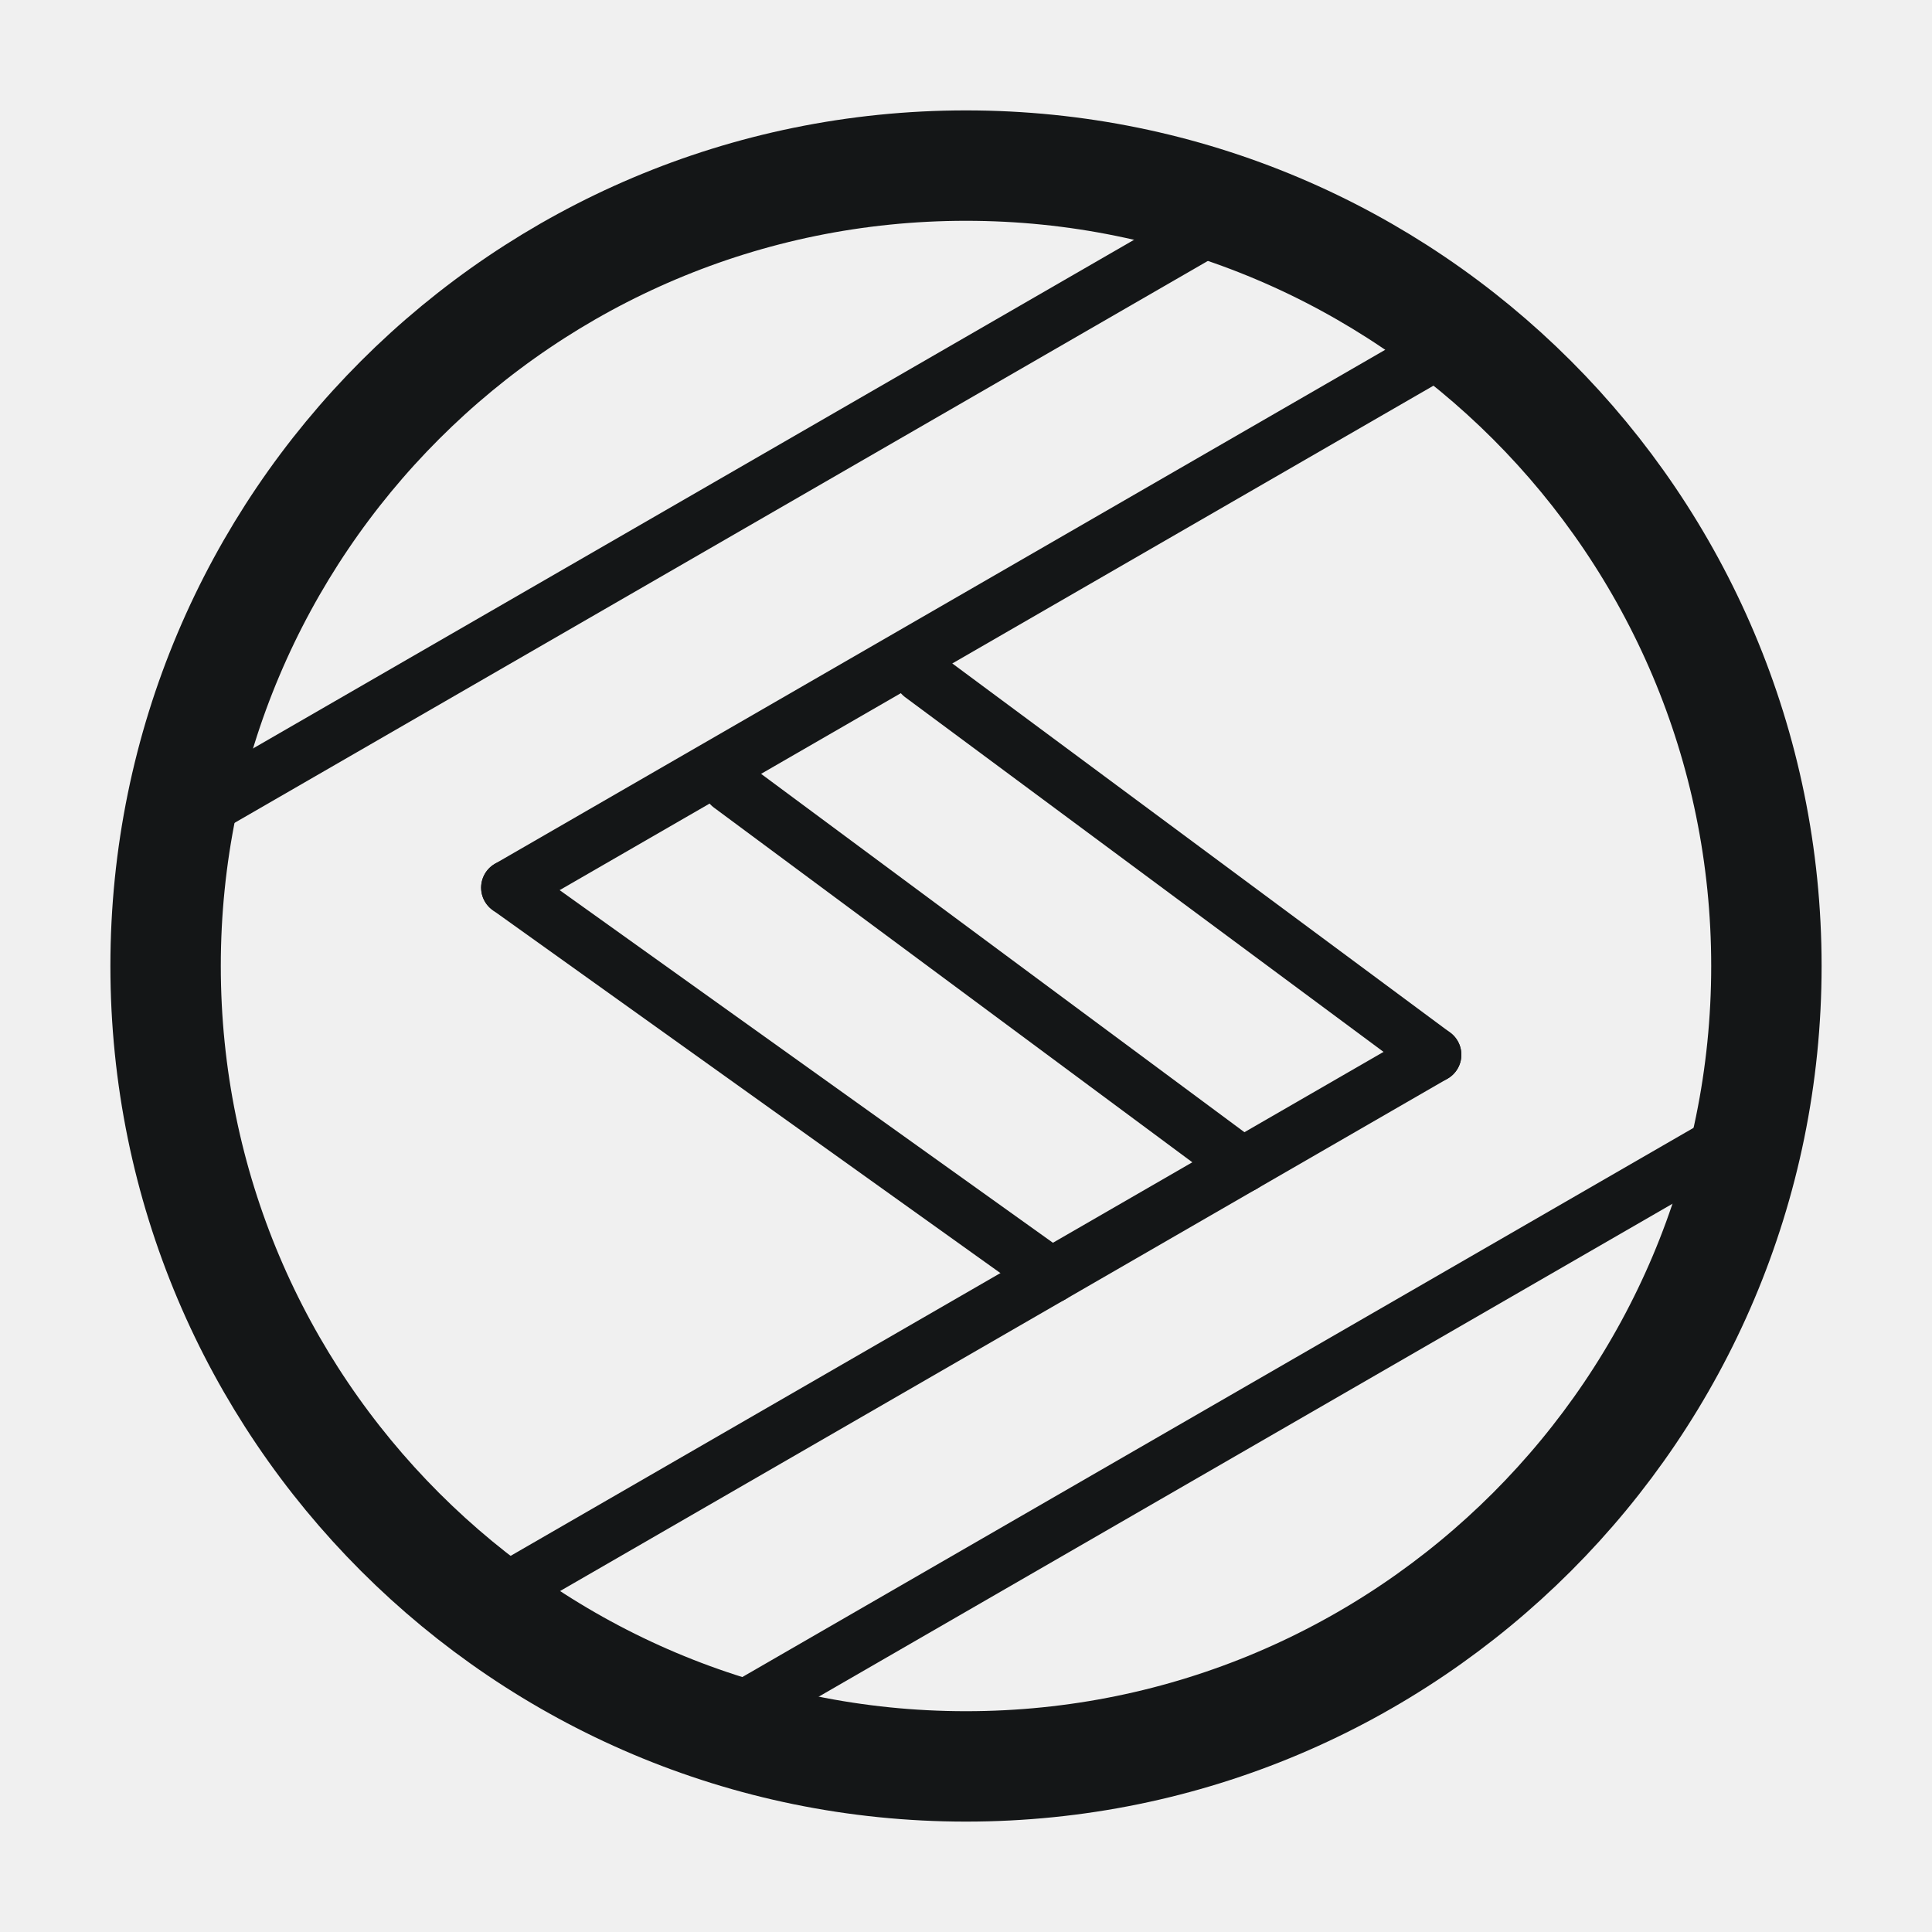
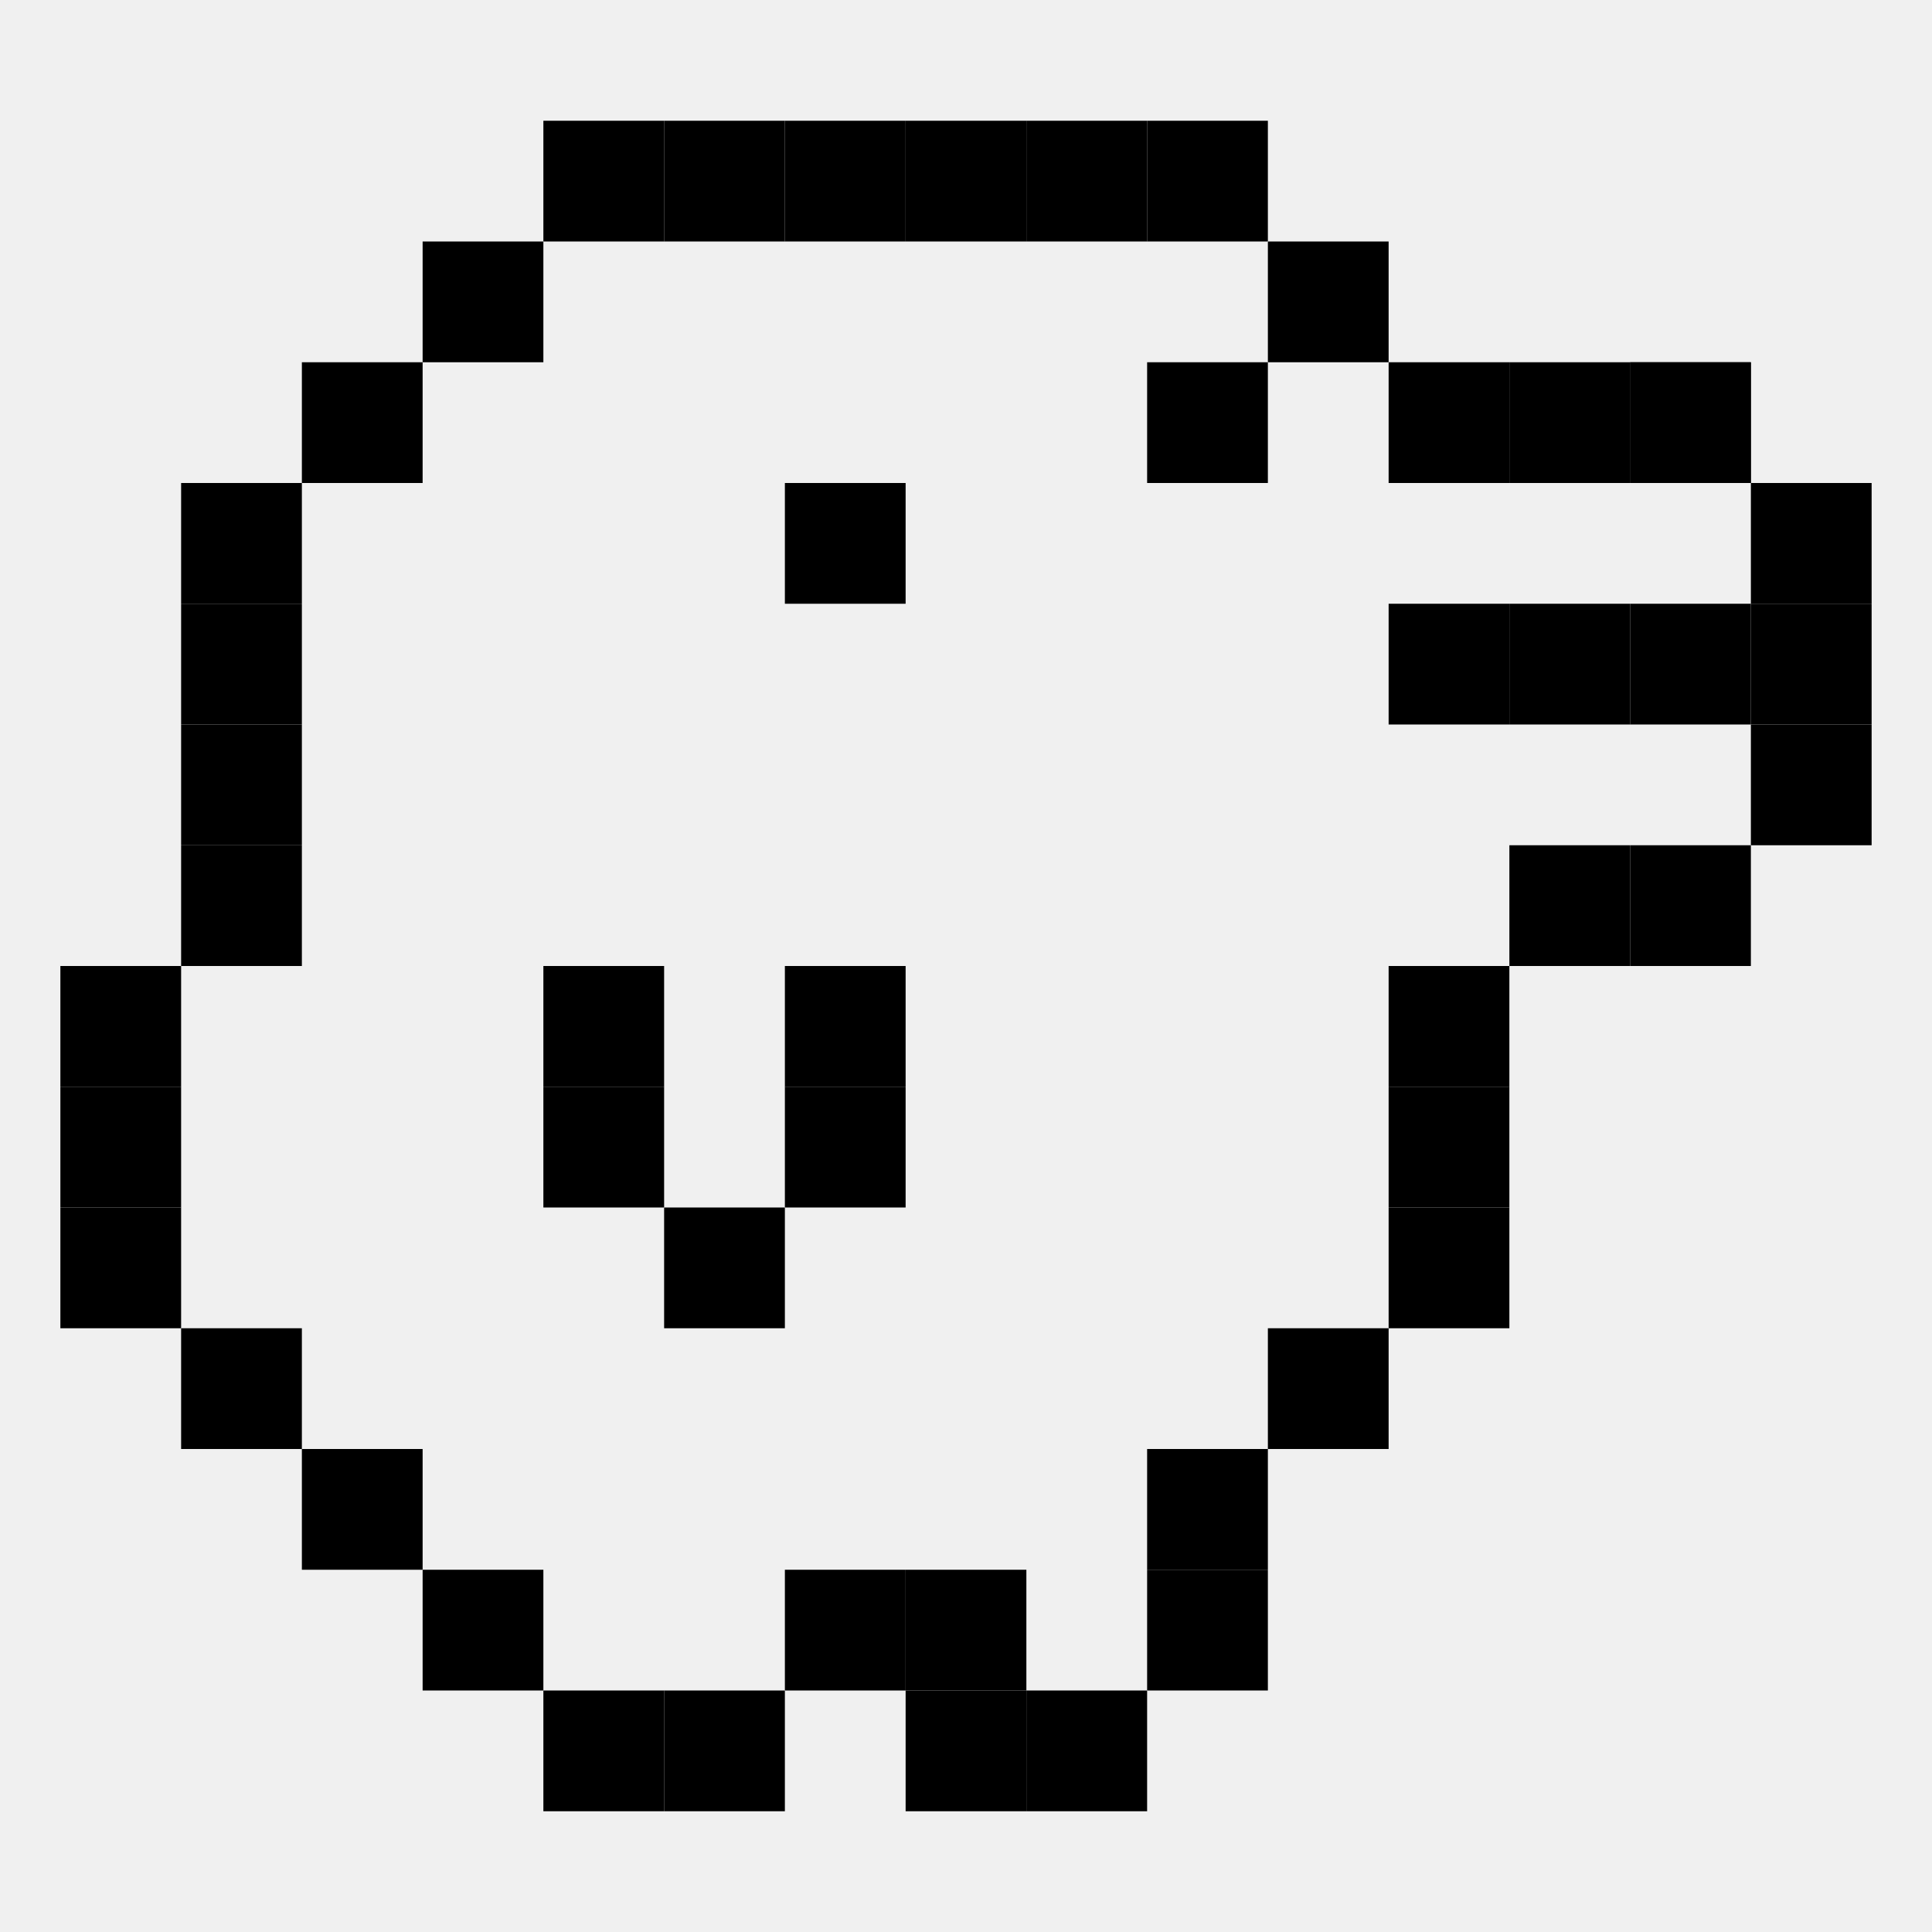
- <svg xmlns="http://www.w3.org/2000/svg" width="35" height="35" view-box="0 0 35 35" fill="none">
+ <svg xmlns="http://www.w3.org/2000/svg" width="32px" height="32px" viewBox="0 0 32 32" version="1.1">
  <style>
-   path, circle {
-     stroke: hsl(200 7% 8.4%);
-   }
- 
-   @media (prefers-color-scheme: dark) {
-     path, circle {
-   	  stroke: hsl(240 3% 93%);
+     rect {
+       fill: #000;
    }
-   }
+     @media (prefers-color-scheme: dark) {
+       rect {
+         fill: #fff;
+       }
+     }
</style>
-   <circle cx="17.5" cy="17.5" r="14.5" stroke-width="2" />
-   <path d="M12.818 31.322L31.871 20.322" />
-   <path d="M3.318 14.867L22.371 3.867" />
-   <path d="M8.653 29.108L25.974 19.108" stroke-linecap="round" stroke-linejoin="round" />
-   <path d="M9.216 16.081L26.536 6.082" stroke-linecap="round" />
-   <path d="M13.233 14.23L22.51 21.108" stroke-linecap="round" stroke-linejoin="round" />
-   <path d="M16.697 12.23L25.974 19.108" stroke-linecap="round" stroke-linejoin="round" />
-   <path d="M9.216 16.081L19.046 23.108" stroke-linecap="round" stroke-linejoin="round" />
+   <g id="favicon" stroke="none" stroke-width="1" fill="none" fill-rule="evenodd">
+     <g id="tamagui-icon-copy" transform="translate(16, 16) scale(-1, 1) translate(-16, -16) translate(1, 2)" fill="#141414">
+       <g id="guy">
+         <rect x="10" y="0" width="2" height="2" />
+         <rect x="12" y="0" width="2" height="2" />
+         <rect x="14" y="0" width="2" height="2" />
+         <rect x="16" y="0" width="2" height="2" />
+         <rect x="18" y="0" width="2" height="2" />
+         <rect x="20" y="0" width="2" height="2" />
+         <rect x="22" y="2" width="2" height="2" />
+         <rect x="24" y="4" width="2" height="2" />
+         <rect x="26" y="6" width="2" height="2" />
+         <rect x="26" y="8" width="2" height="2" />
+         <rect x="26" y="10" width="2" height="2" />
+         <rect x="26" y="12" width="2" height="2" />
+         <rect x="28" y="14" width="2" height="2" />
+         <rect x="28" y="16" width="2" height="2" />
+         <rect x="28" y="18" width="2" height="2" />
+         <rect x="26" y="20" width="2" height="2" />
+         <rect x="24" y="22" width="2" height="2" />
+         <rect x="22" y="24" width="2" height="2" />
+         <rect x="20" y="26" width="2" height="2" />
+         <rect x="18" y="26" width="2" height="2" />
+         <rect x="16" y="24" width="2" height="2" />
+         <rect x="14" y="24" width="2" height="2" />
+         <rect x="14" y="26" width="2" height="2" />
+         <rect x="12" y="26" width="2" height="2" />
+         <rect x="10" y="24" width="2" height="2" />
+         <rect x="10" y="22" width="2" height="2" />
+         <rect x="8" y="20" width="2" height="2" />
+         <rect x="6" y="16" width="2" height="2" />
+         <rect x="6" y="18" width="2" height="2" />
+         <rect x="6" y="14" width="2" height="2" />
+         <rect x="4" y="12" width="2" height="2" />
+         <rect x="2" y="12" width="2" height="2" />
+         <rect x="0" y="10" width="2" height="2" />
+         <rect x="2" y="8" width="2" height="2" />
+         <rect x="4" y="8" width="2" height="2" />
+         <rect x="6" y="8" width="2" height="2" />
+         <rect x="0" y="6" width="2" height="2" />
+         <rect x="0" y="8" width="2" height="2" />
+         <rect x="2" y="4" width="2" height="2" />
+         <rect x="2" y="4" width="2" height="2" />
+         <rect x="4" y="4" width="2" height="2" />
+         <rect x="8" y="2" width="2" height="2" />
+         <rect x="10" y="4" width="2" height="2" />
+         <rect x="16" y="6" width="2" height="2" />
+         <rect x="16" y="14" width="2" height="2" />
+         <rect x="16" y="16" width="2" height="2" />
+         <rect x="18" y="18" width="2" height="2" />
+         <rect x="20" y="16" width="2" height="2" />
+         <rect x="20" y="14" width="2" height="2" />
+         <rect x="6" y="4" width="2" height="2" />
+       </g>
+     </g>
+   </g>
</svg>
